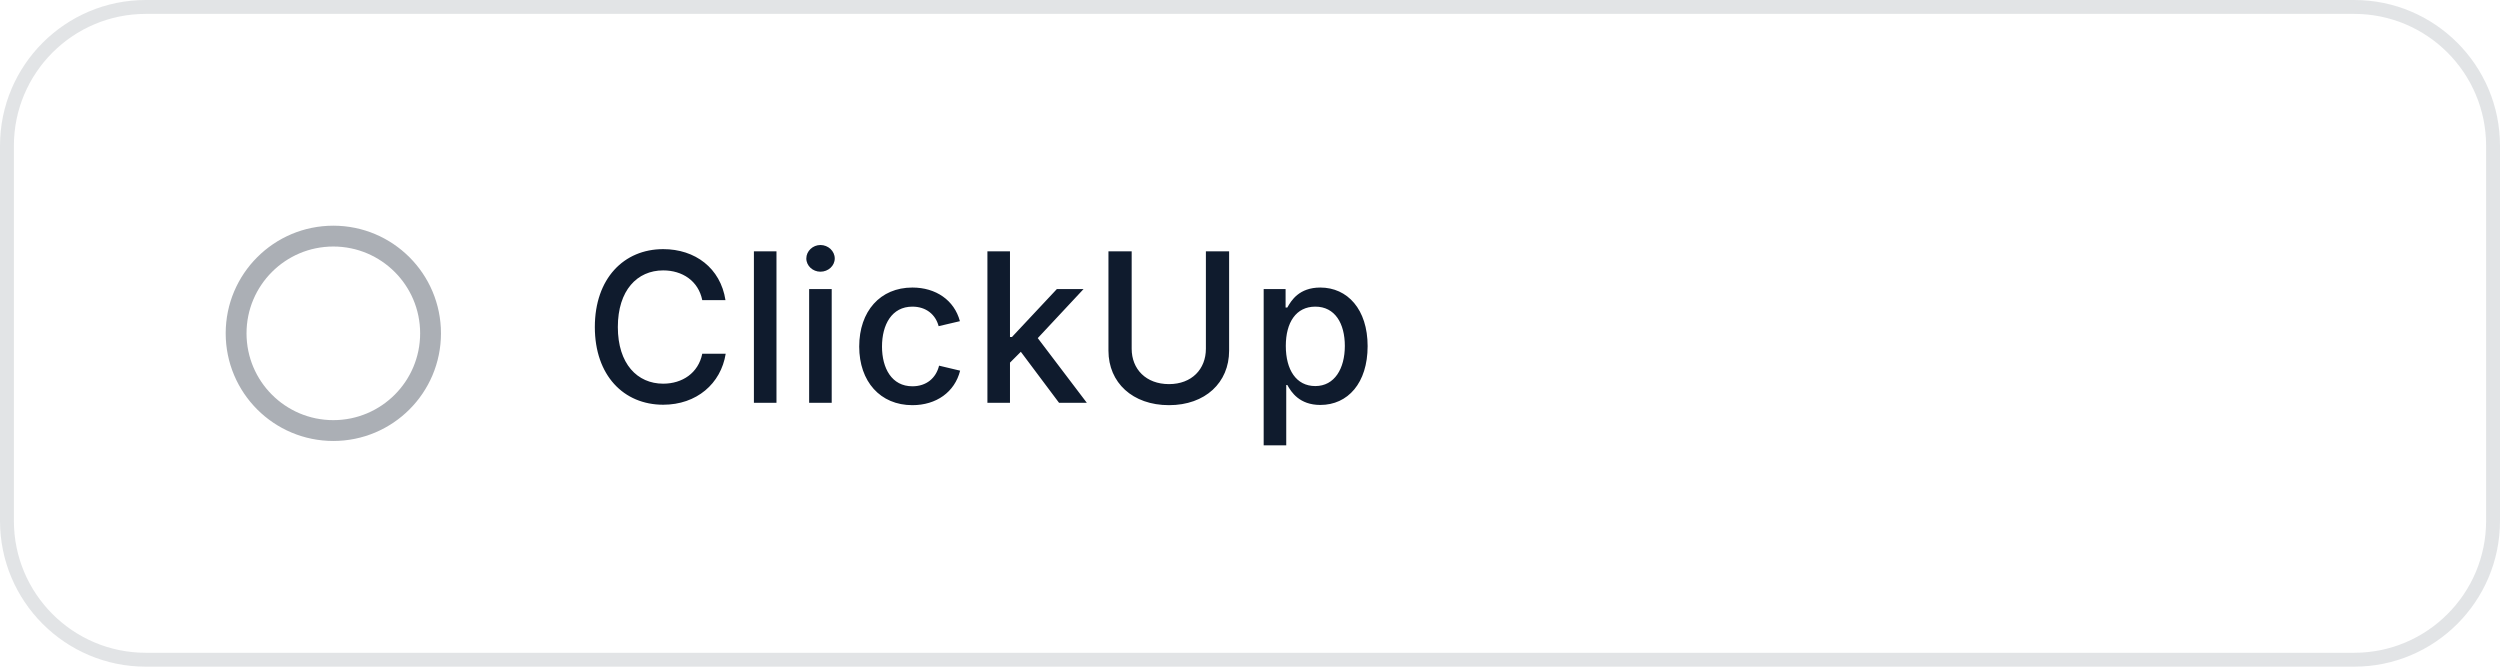
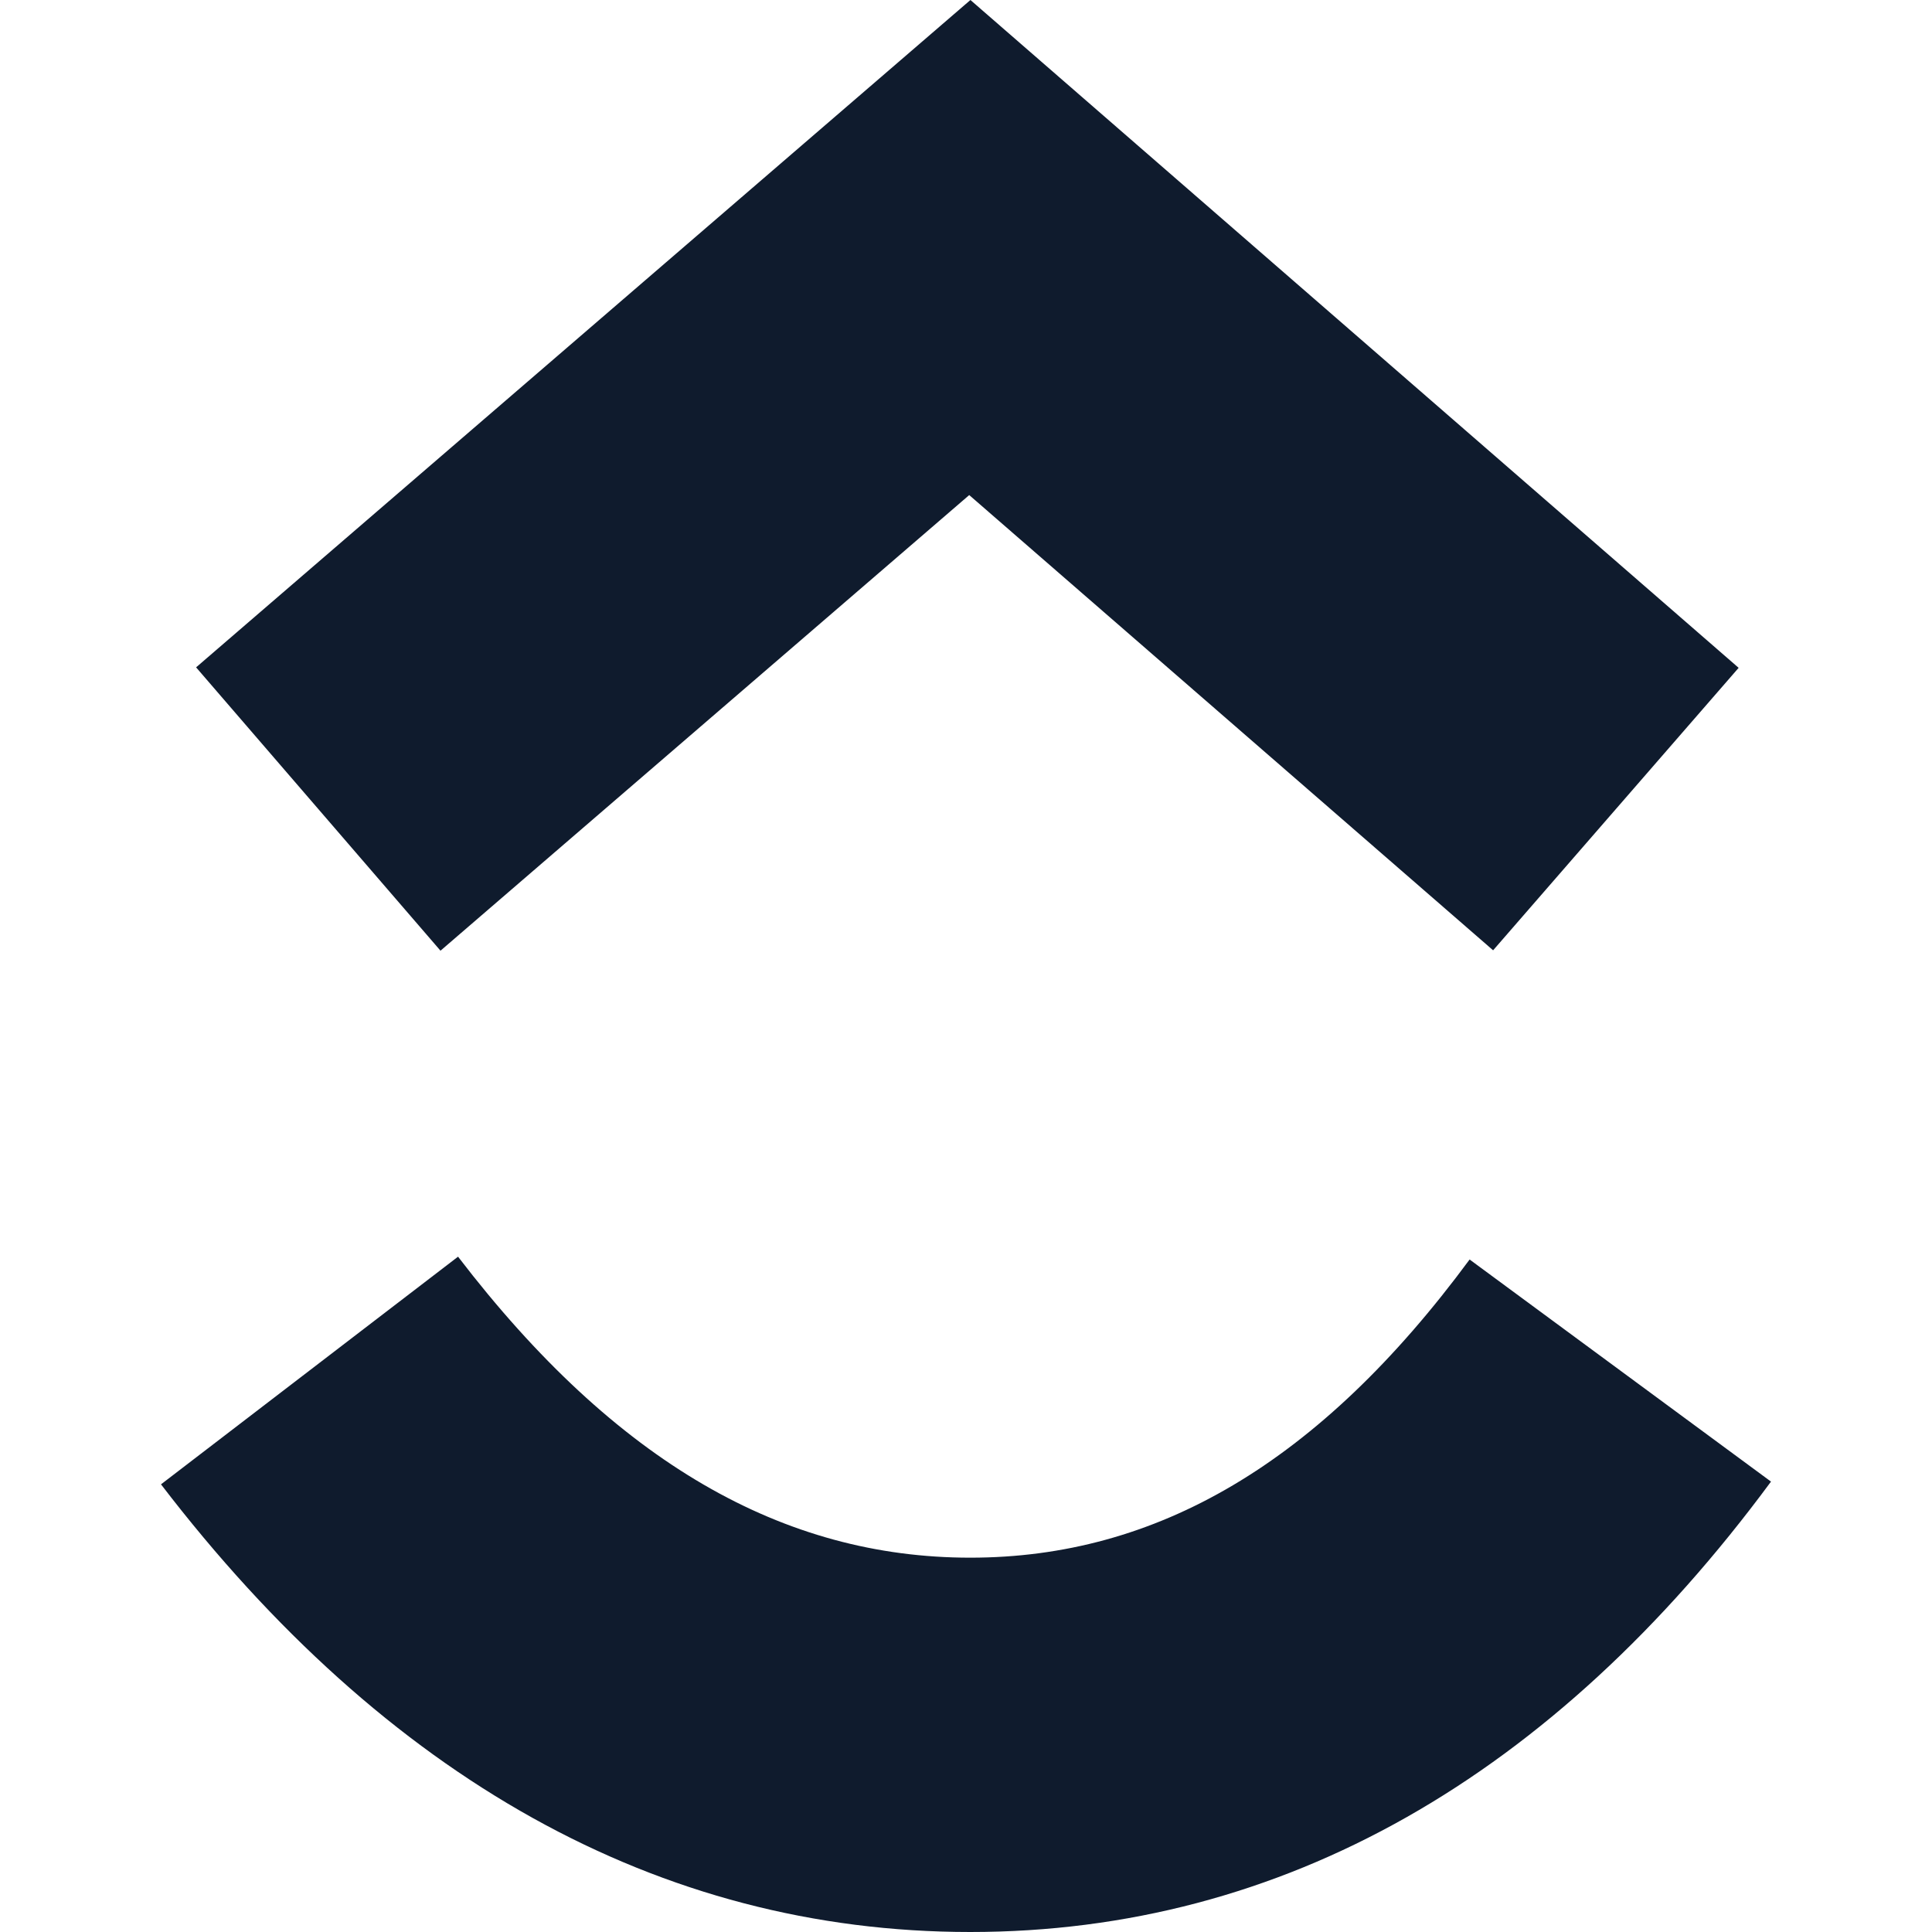
- <svg xmlns="http://www.w3.org/2000/svg" viewBox="0 0 180 48" role="img" aria-label="ClickUp">
-   <rect x="0.5" y="0.5" width="179" height="47" rx="10" fill="none" stroke="#0F1B2D" stroke-opacity="0.12" />
-   <circle cx="24" cy="24" r="7" fill="none" stroke="#0F1B2D" stroke-opacity="0.35" stroke-width="1.5" />
-   <text x="42" y="29" font-family="Inter, system-ui, -apple-system, Segoe UI, Roboto, sans-serif" font-size="15" font-weight="500" letter-spacing="0.2" fill="#0F1B2D">ClickUp</text>
+ <svg xmlns="http://www.w3.org/2000/svg" fill="#0F1B2D" role="img" viewBox="0 0 24 24">
+   <path d="M2 18.439l3.69-2.828c1.961 2.56 4.044 3.739 6.363 3.739 2.307 0 4.33-1.166 6.203-3.704L22 18.405C19.298 22.065 15.941 24 12.053 24 8.178 24 4.788 22.078 2 18.439zM12.04 6.15l-6.568 5.66-3.036-3.52L12.055 0l9.543 8.296-3.05 3.509z" />
</svg>
